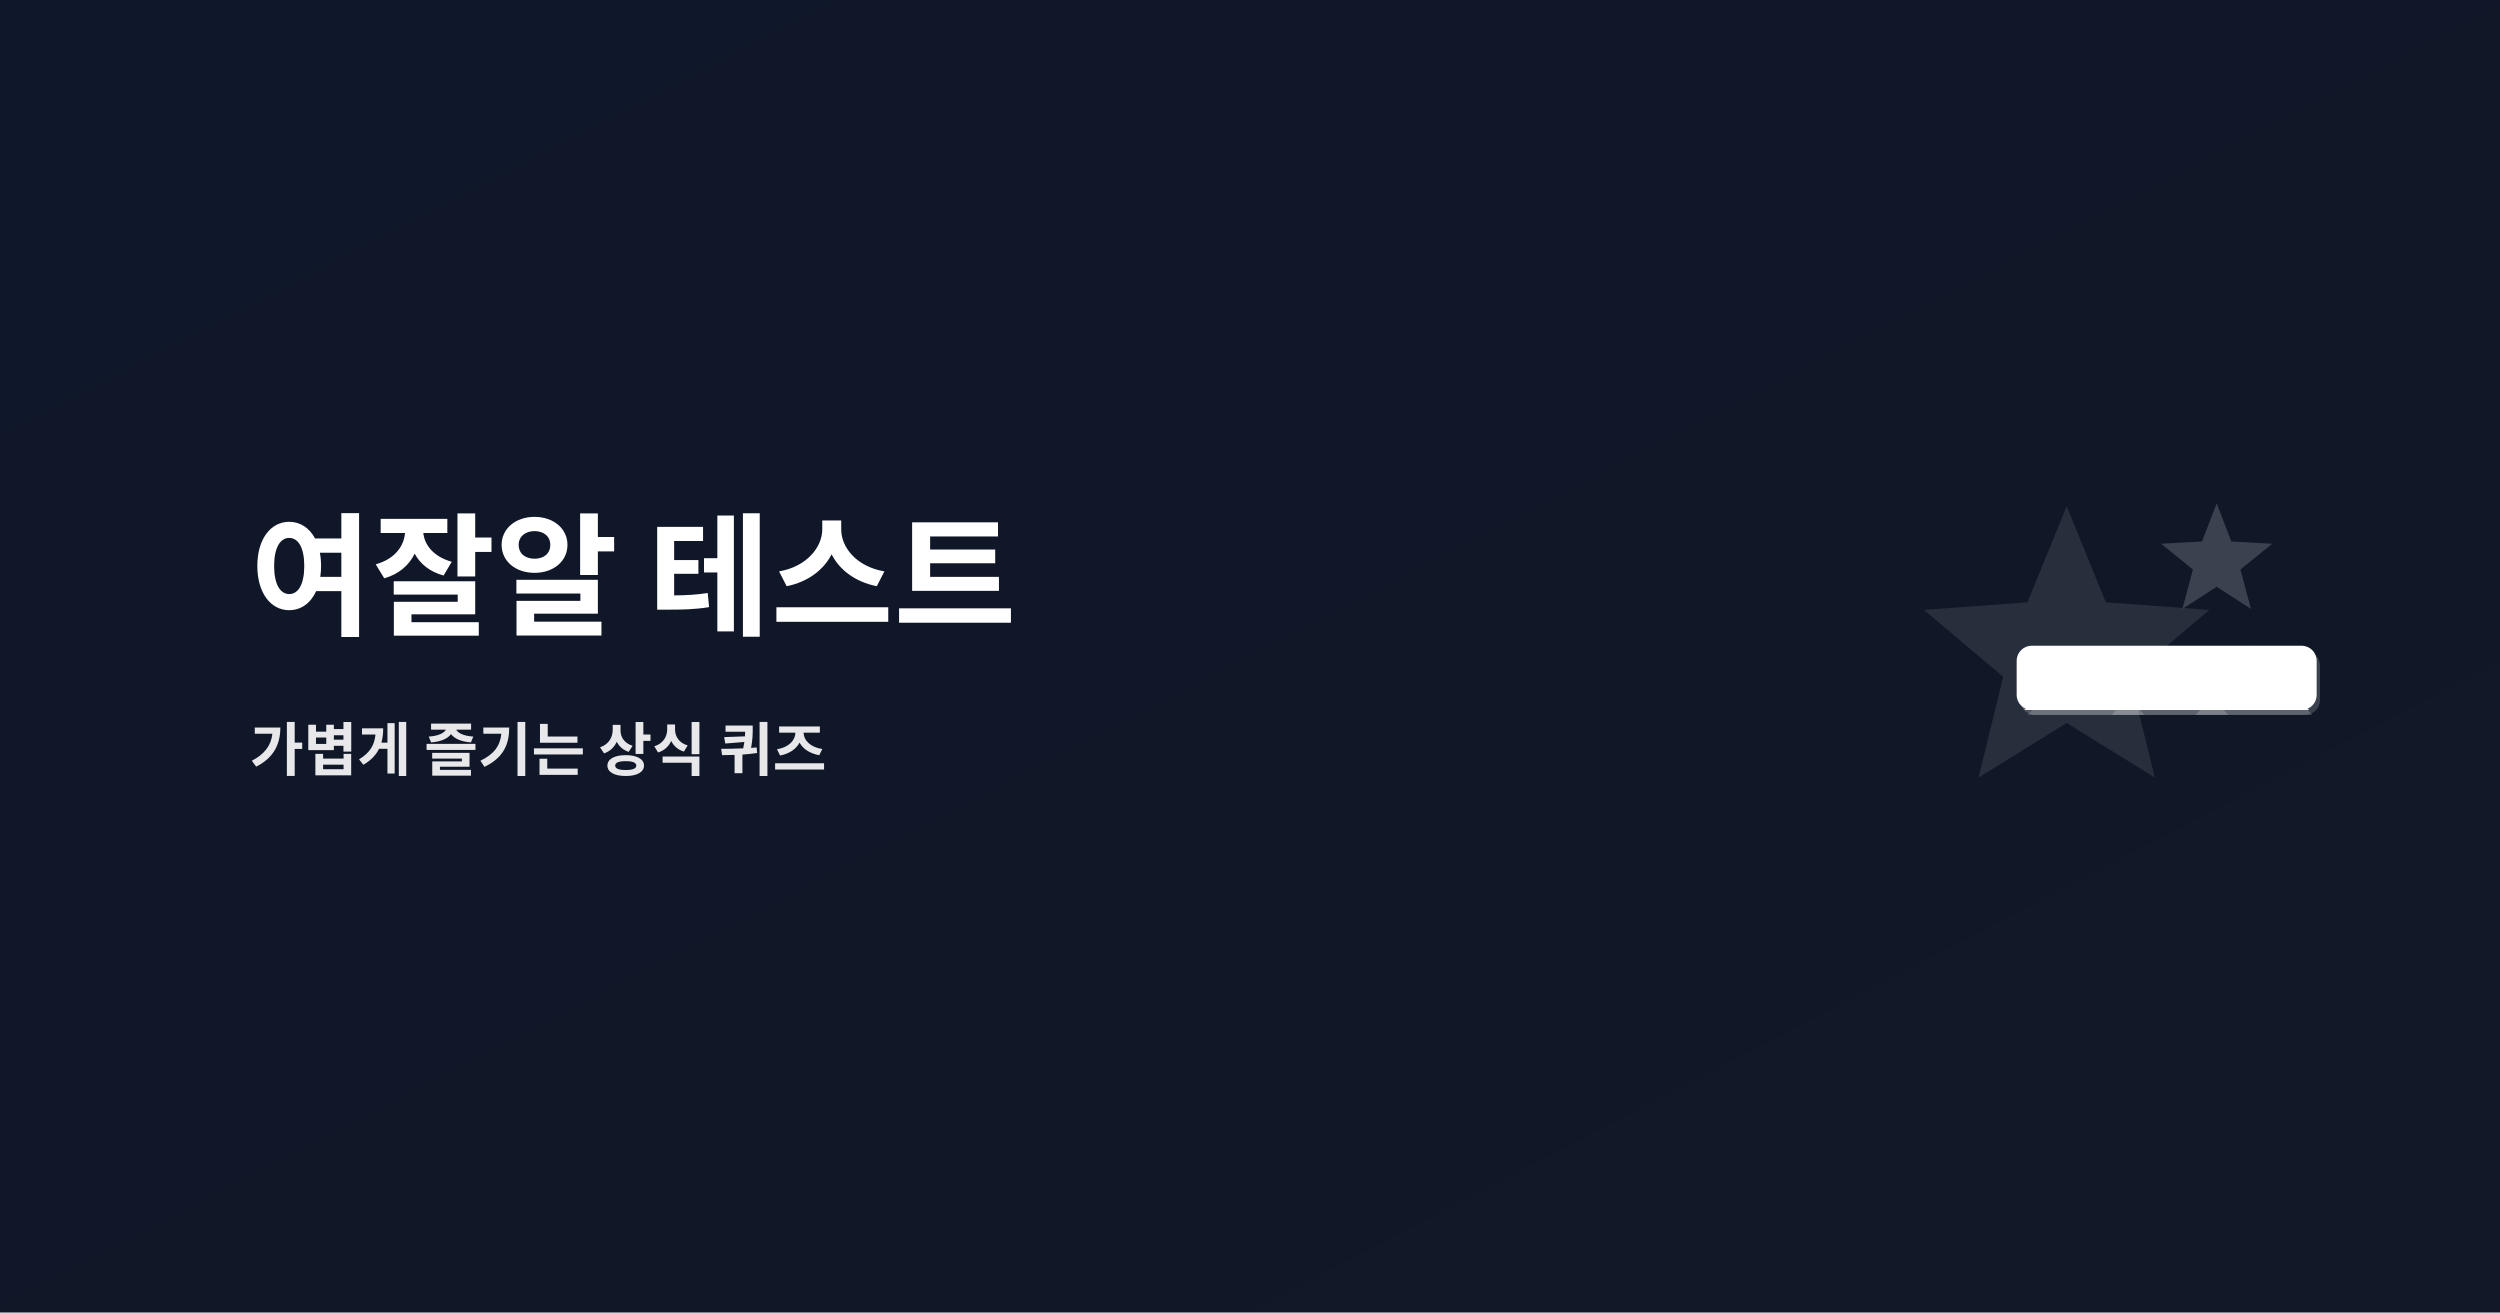
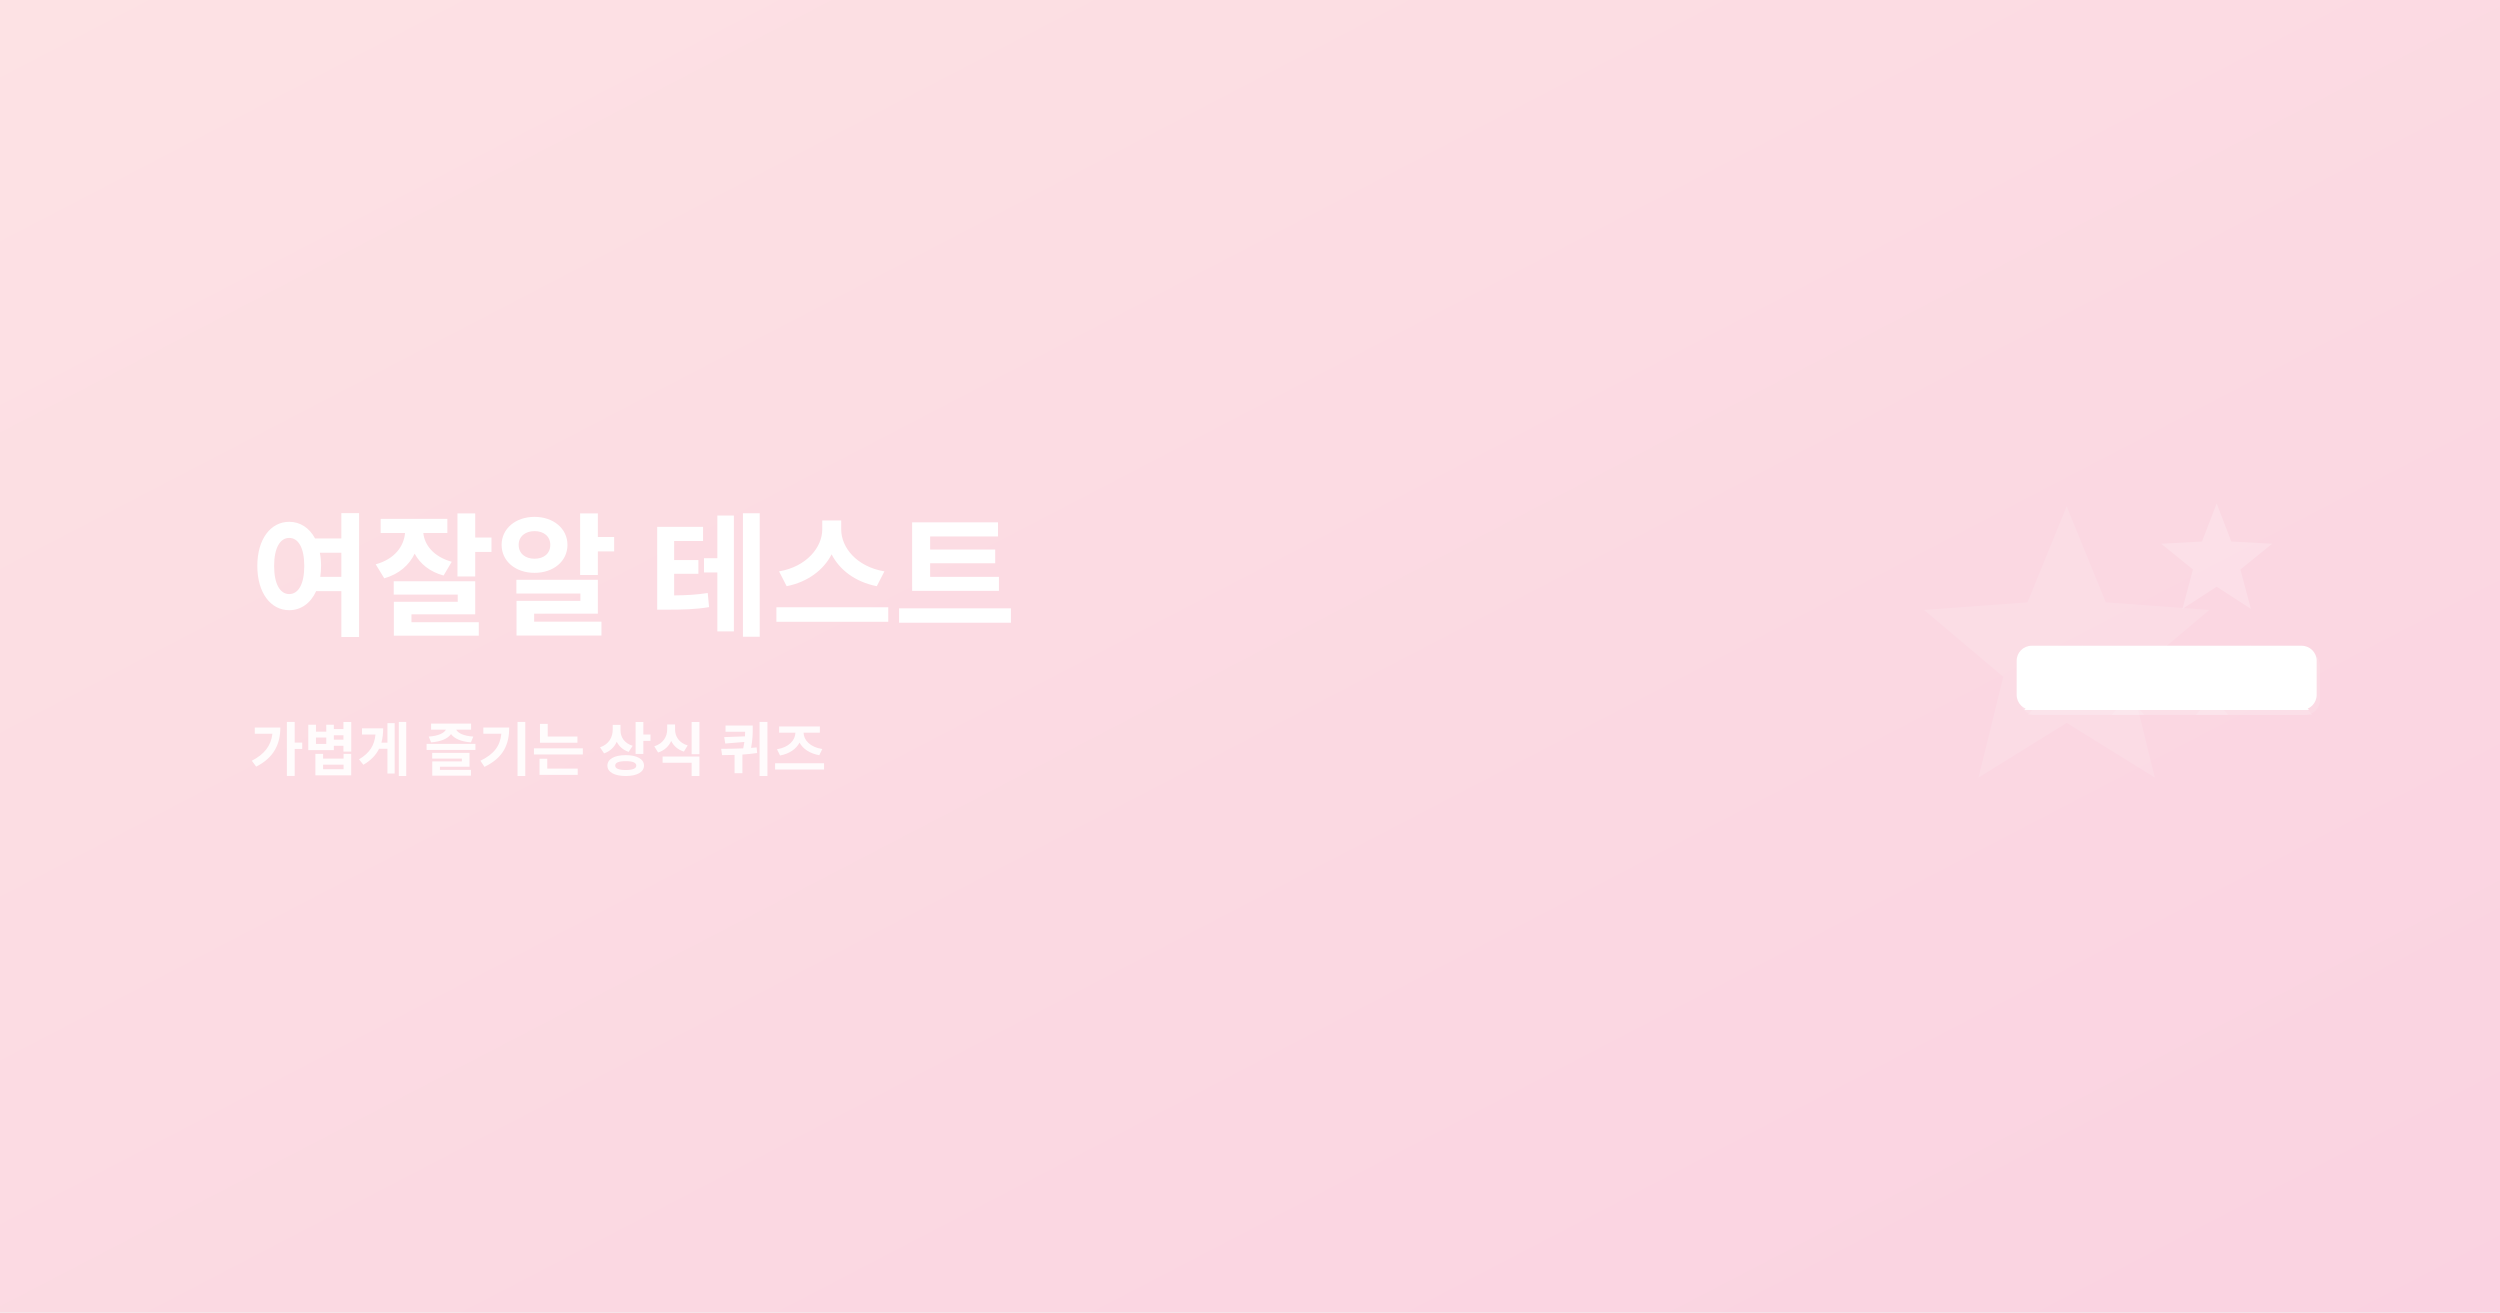
<svg xmlns="http://www.w3.org/2000/svg" width="1200" height="630" viewBox="0 0 1200 630">
  <defs>
    <linearGradient id="bgGrad" x1="0%" y1="0%" x2="100%" y2="100%">
-       <stop offset="0%" stop-color="#0f172a" />
-       <stop offset="100%" stop-color="#111827" />
+       <stop offset="0%" stop-color="#FDE2E4" />
+       <stop offset="100%" stop-color="#FAD2E1" />
    </linearGradient>
  </defs>
  <rect x="0" y="0" width="1200" height="630" fill="url(#bgGrad)" />
  <g transform="translate(680.000,189.000) scale(0.400)">
-     <polygon points="780.0,135.0 733.0,250.3 608.8,259.4 703.9,339.7 674.2,460.6 780.0,395.0 885.8,460.6 856.1,339.7 951.2,259.4 827.0,250.3" fill="#ffffff" opacity="0.10" />
-     <polygon points="960.0,131.6 942.4,177.3 893.4,180.0 931.5,210.9 918.9,258.2 960.0,231.6 1001.1,258.2 988.5,210.9 1026.6,180.0 977.6,177.3" fill="#ffffff" opacity="0.18" />
-     <use href="#ic_crown_base" fill="#000000" opacity="0.18" transform="translate(4,6)" />
+     <polygon points="780.0,135.0 733.0,250.3 608.8,259.4 703.9,339.7 674.2,460.6 780.0,395.0 885.8,460.6 856.1,339.7 951.2,259.4 827.0,250.3" fill="#ffffff" opacity="0.12" />
+     <polygon points="960.0,131.6 942.4,177.3 893.4,180.0 931.5,210.9 918.9,258.2 960.0,231.6 1001.1,258.2 988.5,210.9 1026.6,180.0 977.6,177.3" fill="#ffffff" opacity="0.20" />
+     <use href="#ic_crown_base" fill="#000000" opacity="0.12" transform="translate(4,6)" />
    <rect x="720.0" y="302.4" width="360" height="77.0" rx="18" ry="18" id="ic_crown_base" fill="#ffffff" />
-     <use href="#ic_peak_0" fill="#000000" opacity="0.18" transform="translate(4,6)" />
+     <use href="#ic_peak_0" fill="#000000" opacity="0.12" transform="translate(4,6)" />
    <polygon id="ic_peak_0" points="799.2,302.4 729.2,379.4 869.2,379.4" fill="#ffffff" />
-     <use href="#ic_peak_1" fill="#000000" opacity="0.18" transform="translate(4,6)" />
+     <use href="#ic_peak_1" fill="#000000" opacity="0.12" transform="translate(4,6)" />
    <polygon id="ic_peak_1" points="900.0,302.4 830.0,379.4 970.0,379.4" fill="#ffffff" />
-     <use href="#ic_peak_2" fill="#000000" opacity="0.18" transform="translate(4,6)" />
+     <use href="#ic_peak_2" fill="#000000" opacity="0.12" transform="translate(4,6)" />
    <polygon id="ic_peak_2" points="1000.8,302.4 930.8,379.4 1070.8,379.4" fill="#ffffff" />
  </g>
  <text x="120.000" y="300.000" font-family="Pretendard, Apple SD Gothic Neo, Noto Sans KR, sans-serif" font-size="64.000" font-weight="700" fill="#ffffff">여잘알 테스트</text>
  <text x="120.000" y="370.000" font-family="Pretendard, Apple SD Gothic Neo, Noto Sans KR, sans-serif" font-size="28.000" font-weight="700" fill="#ffffff" opacity="0.9">가볍게 즐기는 상식 퀴즈</text>
</svg>
